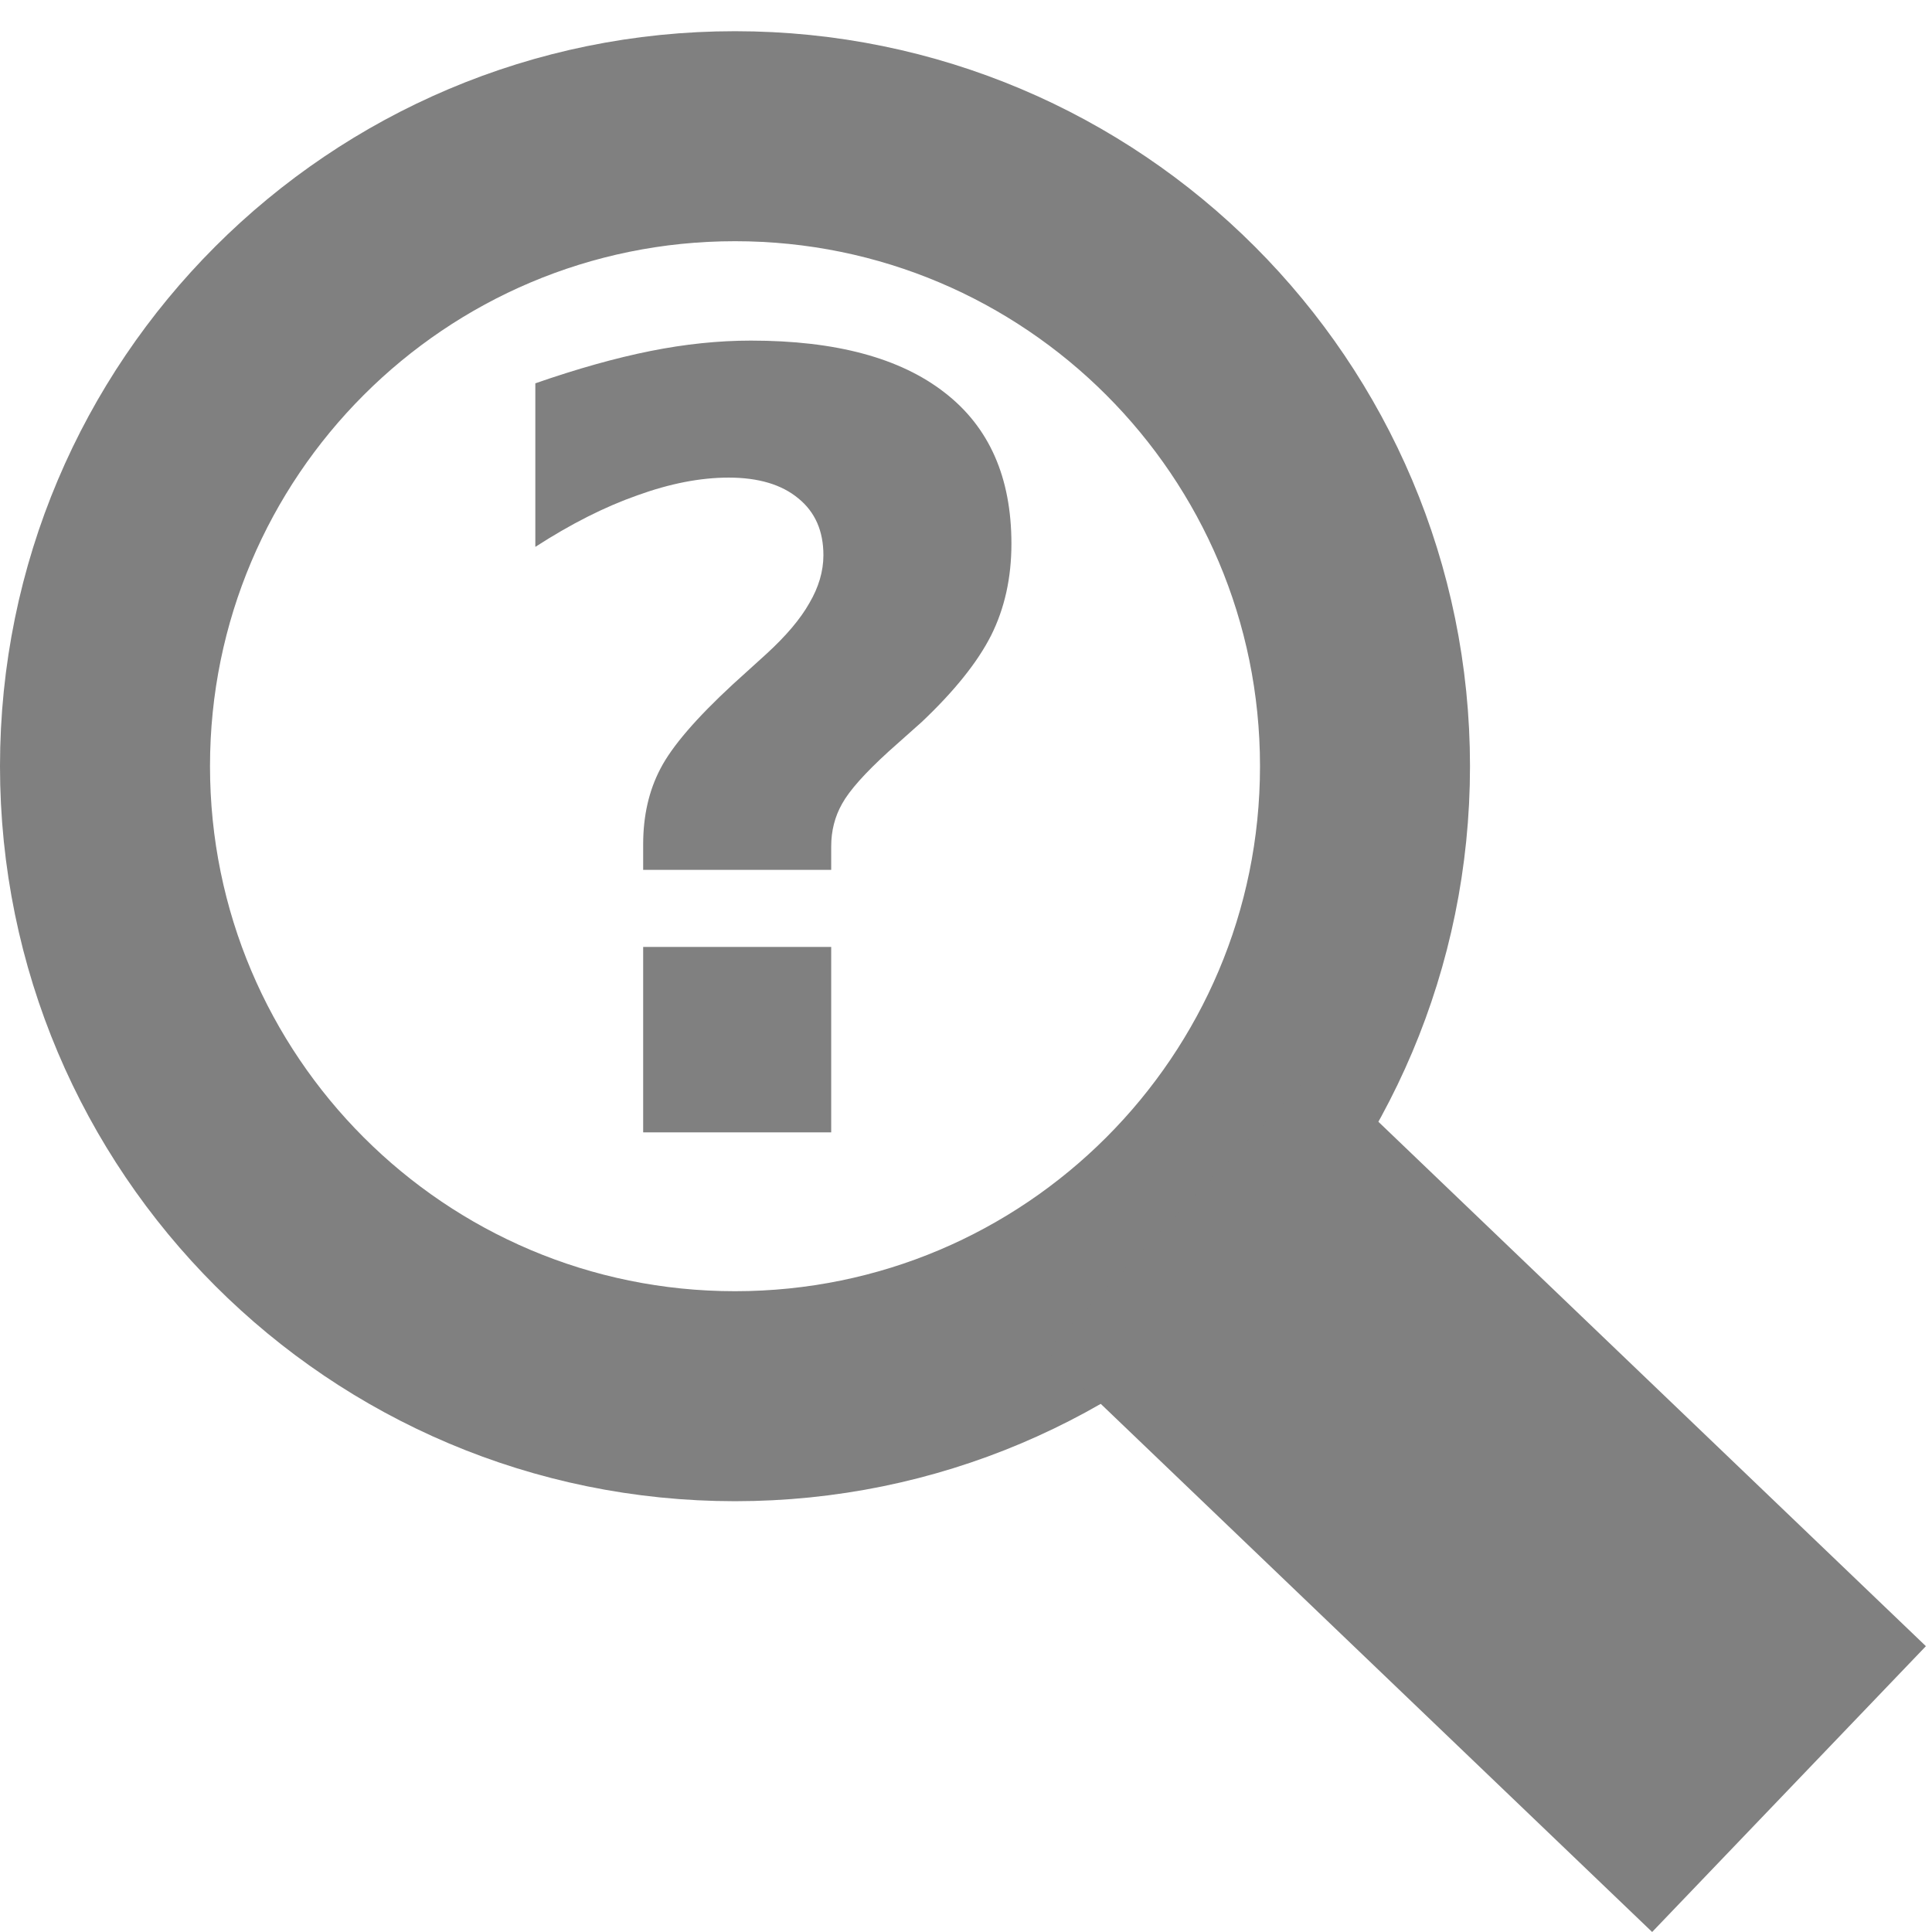
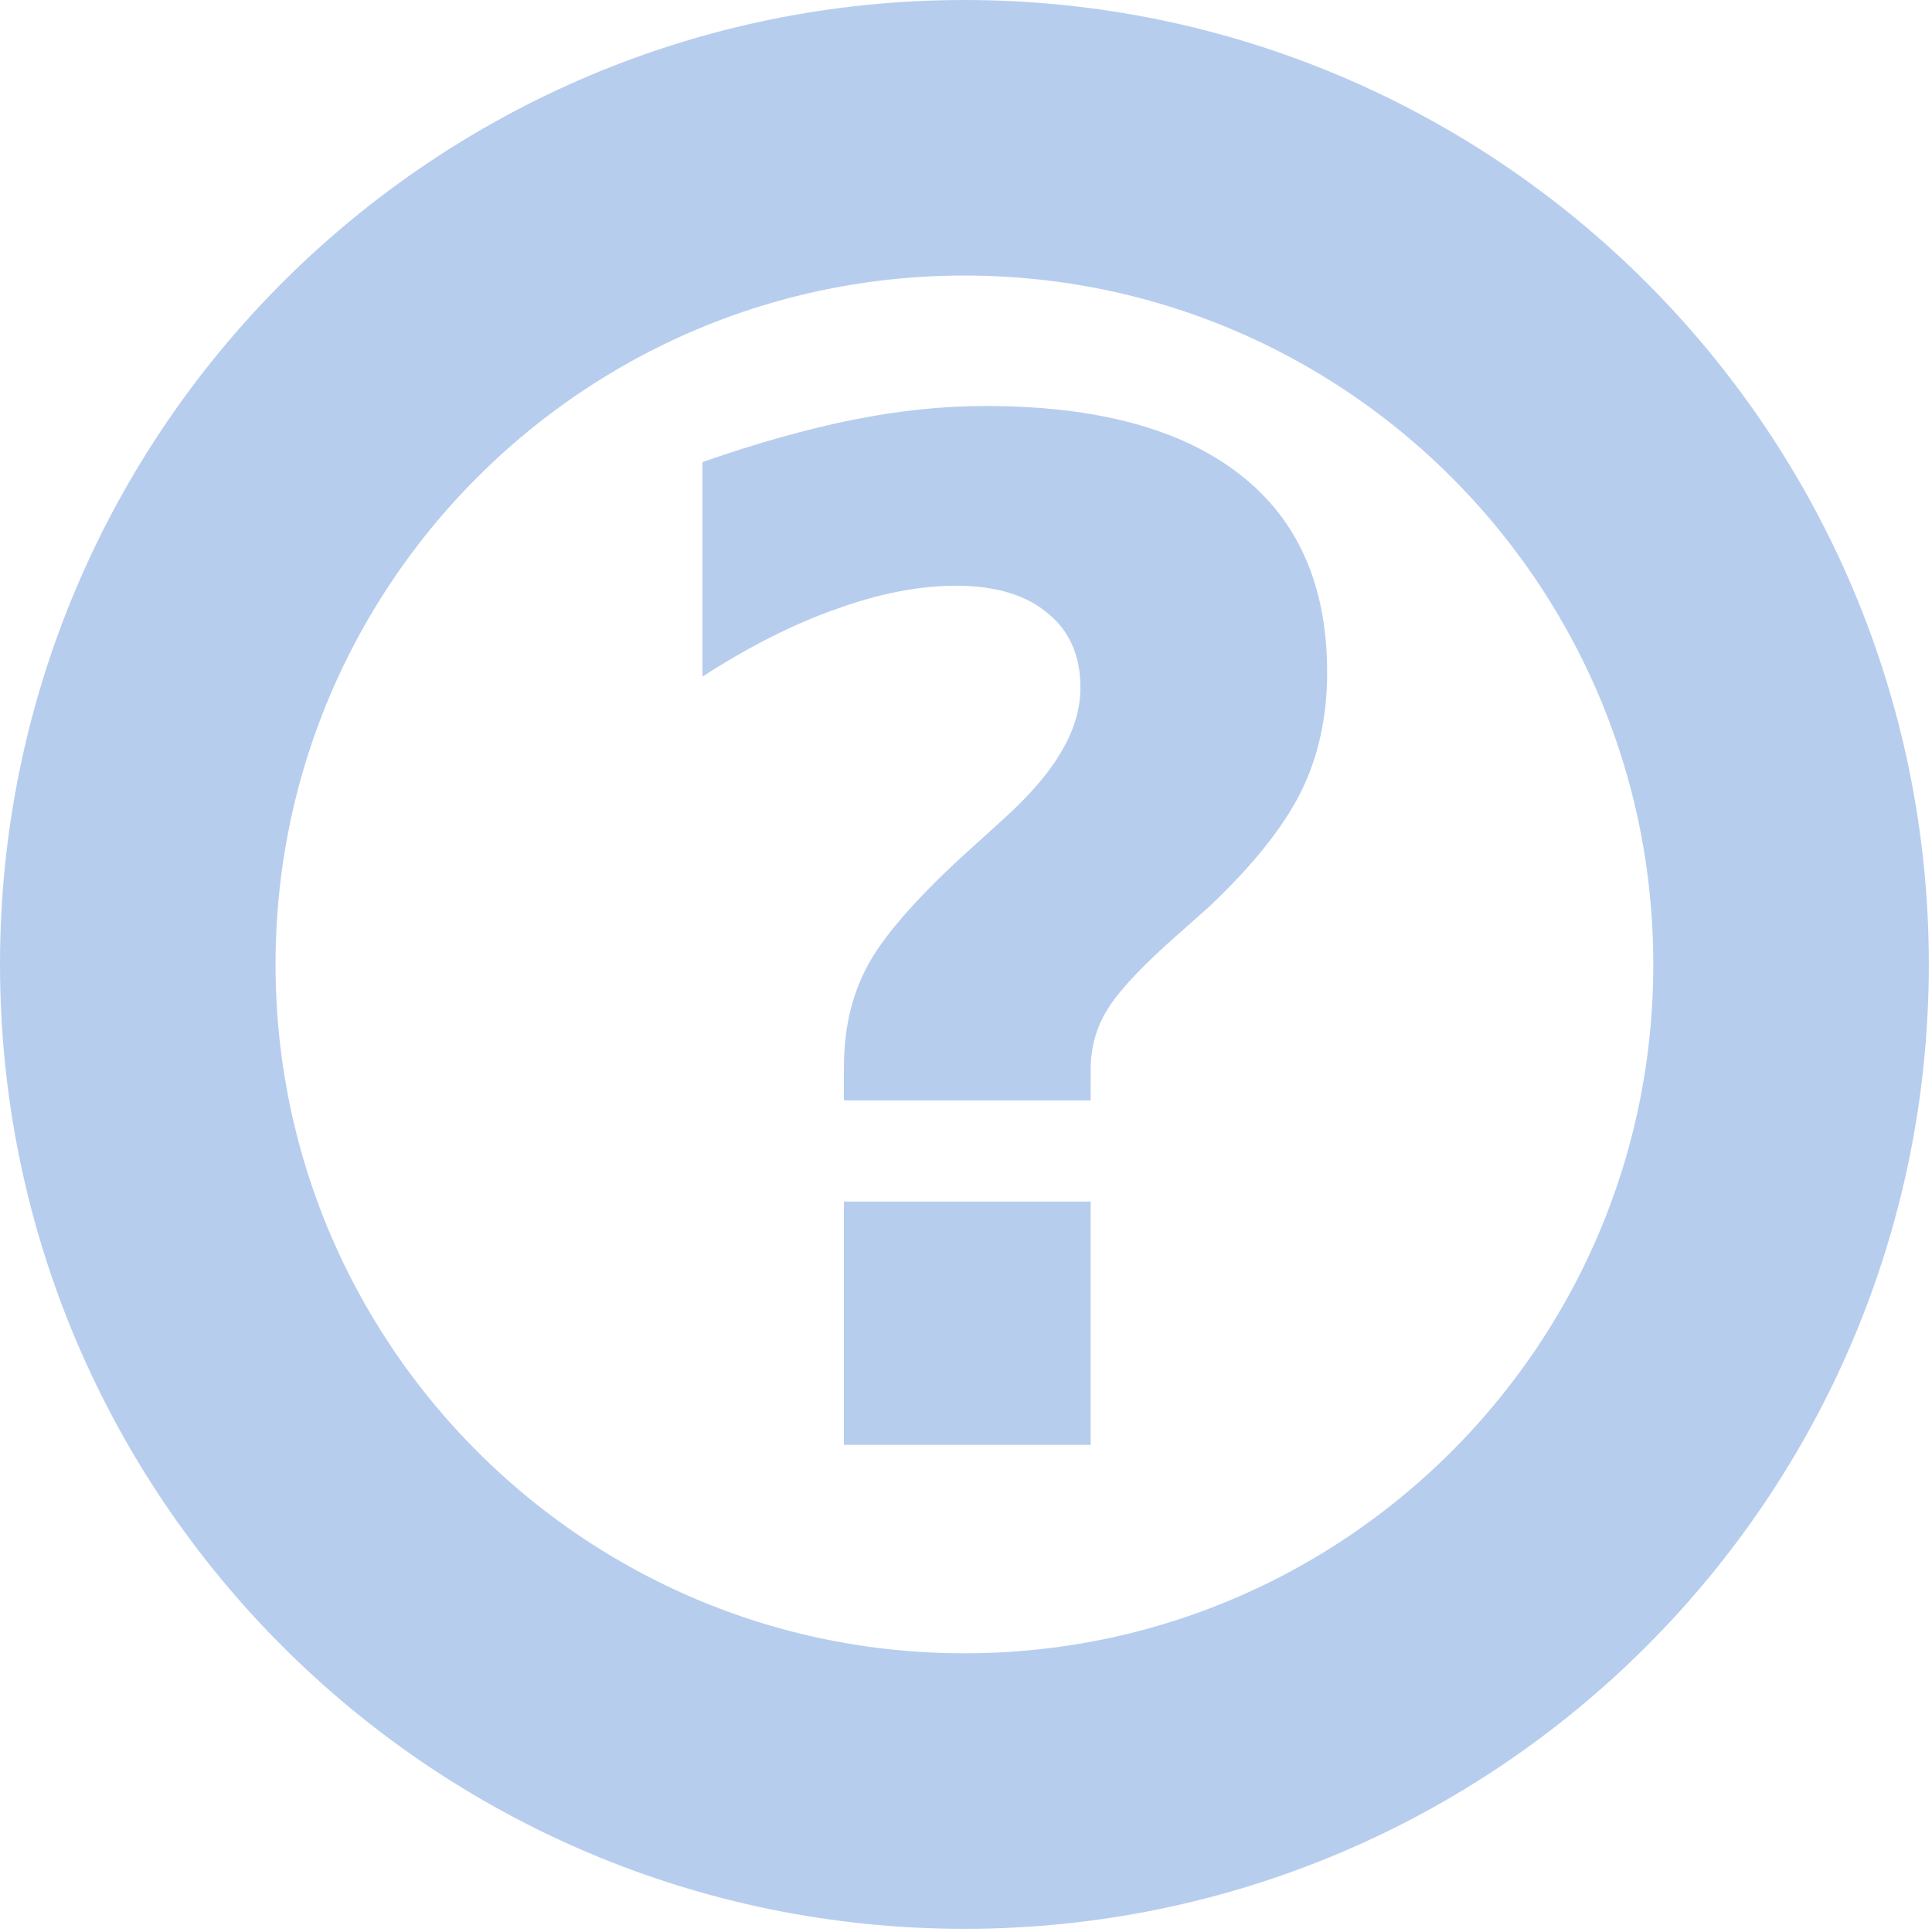
- <svg xmlns="http://www.w3.org/2000/svg" id="svg8" version="1.1" viewBox="0 0 92 92" height="92mm" width="92mm">
-   <defs id="defs2" />
-   <path d="M 39.581,41.421 H 30.627 v -1.215 q 0,-2.034 0.819,-3.597 0.819,-1.587 3.448,-4.018 l 1.587,-1.439 q 1.414,-1.29 2.059,-2.431 0.67,-1.141 0.67,-2.282 0,-1.736 -1.191,-2.704 -1.191,-0.992 -3.324,-0.992 -2.009,0 -4.341,0.843 -2.332,0.819 -4.862,2.456 v -7.789 q 3.001,-1.042 5.482,-1.538 2.48,-0.496 4.787,-0.496 6.052,0 9.227,2.48 3.175,2.456 3.175,7.193 0,2.431 -0.967,4.366 -0.967,1.91 -3.299,4.118 l -1.587,1.414 q -1.687,1.538 -2.208,2.48 -0.521,0.918 -0.521,2.034 z m -8.954,3.671 h 8.954 v 8.83 H 30.627 Z" style="font-style:normal;font-variant:normal;font-weight:bold;font-stretch:normal;font-size:50.8px;line-height:1;font-family:'DejaVu Sans';-inkscape-font-specification:'DejaVu Sans Bold';display:inline;fill:#808080;fill-opacity:1;stroke-width:0.265" id="path827" />
-   <circle style="fill:none;fill-opacity:1;stroke:#808080;stroke-width:10;stroke-miterlimit:4;stroke-dasharray:none;stroke-opacity:1" id="path834" cx="35" cy="36.486" r="30" />
-   <rect style="opacity:1;fill:#808080;fill-opacity:1;stroke:none;stroke-width:8;stroke-miterlimit:4;stroke-dasharray:none;stroke-opacity:1" id="rect912" width="18.846" height="39.963" x="-12.021" y="80.49" ry="1.8669105e-13" transform="rotate(-46.23471)" />
+ <svg xmlns="http://www.w3.org/2000/svg" xmlns:xlink="http://www.w3.org/1999/xlink" version="1.1" viewBox="0 0 265 265" id="svg12" width="265" height="265">
+   <defs id="defs16">
+     <linearGradient id="linearGradient886">
+       <stop style="stop-color:#3771c8;stop-opacity:1" offset="0" id="stop882" />
+       <stop style="stop-color:#2ca089;stop-opacity:1" offset="1" id="stop884" />
+     </linearGradient>
+     <linearGradient xlink:href="#linearGradient886" id="linearGradient11474" gradientUnits="userSpaceOnUse" gradientTransform="matrix(0.4630318,0,0,0.4630318,-56.58831,251.5358)" x1="225.772" y1="173.935" x2="1111.168" y2="173.935" />
+     <linearGradient xlink:href="#linearGradient1160" id="linearGradient1094-2" gradientUnits="userSpaceOnUse" gradientTransform="matrix(0.4787416,0,0,0.4787416,-61.97613,260.0699)" x1="239.099" y1="174.312" x2="855.439" y2="174.312" />
+     <linearGradient id="linearGradient1160">
+       <stop style="stop-color:#0d6eff;stop-opacity:1" offset="0" id="stop1156" />
+       <stop style="stop-color:#45da64;stop-opacity:1" offset="1" id="stop1158" />
+     </linearGradient>
+     <linearGradient xlink:href="#linearGradient1160" id="linearGradient1207" gradientUnits="userSpaceOnUse" gradientTransform="matrix(0.4787416,0,0,0.4787416,-61.97613,260.0699)" x1="239.099" y1="174.312" x2="855.439" y2="174.312" />
+     <linearGradient xlink:href="#linearGradient1160" id="linearGradient1422" gradientUnits="userSpaceOnUse" gradientTransform="matrix(0.4787416,0,0,0.4787416,-61.97613,260.0699)" x1="239.099" y1="174.312" x2="855.439" y2="174.312" />
+     <linearGradient id="linearGradient5186">
+       <stop style="stop-color:#ef2008;stop-opacity:1" offset="0" id="stop5182" />
+       <stop style="stop-color:#ff6428;stop-opacity:1" offset="1" id="stop5184" />
+     </linearGradient>
+     <linearGradient xlink:href="#linearGradient886" id="linearGradient1052" x1="86.866" y1="23.199" x2="172.556" y2="23.199" gradientUnits="userSpaceOnUse" gradientTransform="translate(9.481466,103.7365)" />
+     <linearGradient xlink:href="#linearGradient1160" id="linearGradient1130" x1="-9.481" y1="28.547" x2="255.085" y2="28.547" gradientUnits="userSpaceOnUse" gradientTransform="translate(9.481466,103.7365)" />
+   </defs>
+   <path d="m 149.597,150.935 h -33.842 v -4.592 q 0,-7.688 3.092,-13.595 3.095,-5.998 13.032,-15.186 l 6.002,-5.439 q 5.344,-4.876 7.782,-9.184 2.532,-4.316 2.532,-8.629 0,-6.561 -4.501,-10.216 -4.498,-3.753 -12.563,-3.753 -7.597,0 -16.407,3.19 -8.814,3.092 -18.376,9.279 V 63.375 q 11.346,-3.938 20.719,-5.813 9.373,-1.875 18.093,-1.875 22.877,0 34.877,9.373 12,9.283 12,27.19 0,9.184 -3.659,16.498 -3.655,7.219 -12.469,15.564 l -5.998,5.34 q -6.376,5.813 -8.345,9.373 -1.965,3.47 -1.965,7.688 z m -33.842,13.875 h 33.842 v 33.373 h -33.842 z" style="line-height:1;-inkscape-font-specification:'DejaVu Sans Bold';fill:#b7cdee;fill-opacity:1" font-style="normal" font-variant="normal" font-weight="700" font-stretch="normal" font-size="50.8px" font-family="'DejaVu Sans'" display="inline" fill="#808080" fill-opacity="1" stroke-width="1" id="path2" />
+   <path id="circle4" style="fill:none;stroke:#b7cdee;stroke-width:37.795;stroke-opacity:1" d="M 245.669,132.283 A 113.386,113.386 0 0 1 132.283,245.669 113.386,113.386 0 0 1 18.898,132.283 113.386,113.386 0 0 1 132.283,18.898 113.386,113.386 0 0 1 245.669,132.283 Z" />
</svg>
